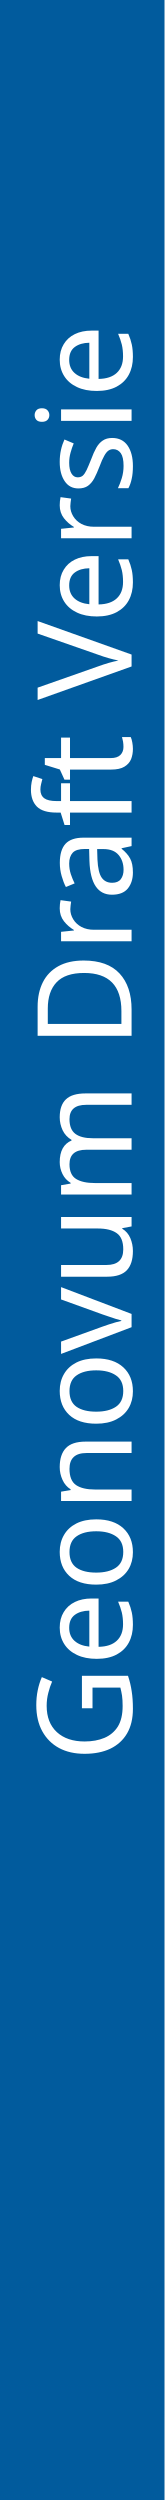
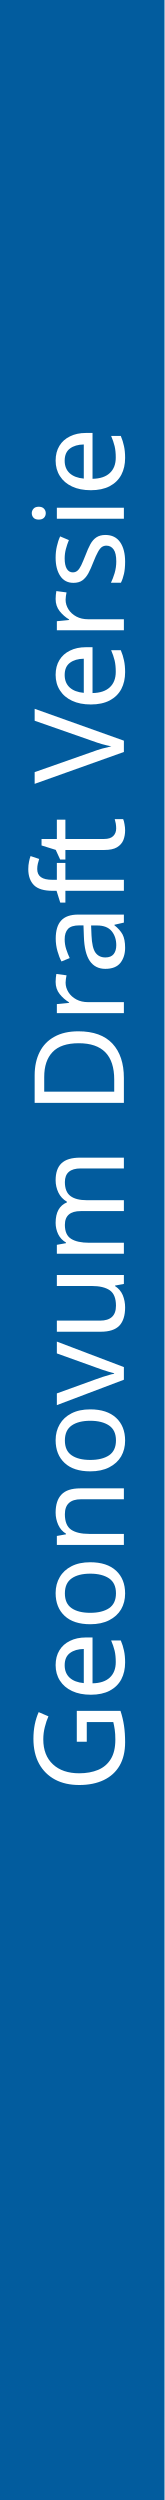
<svg xmlns="http://www.w3.org/2000/svg" version="1.1" id="Layer_1" x="0px" y="0px" width="25px" height="380px" viewBox="0 0 25 380" enable-background="new 0 0 25 380" xml:space="preserve">
-   <rect fill="#015B9D" width="25" height="380" />
-   <text transform="matrix(-4.371139e-008 -1 1 -4.371139e-008 20 267.7969)" fill="#FFFFFF" font-family="'Myriad-Roman'" font-size="20">Geonovum Draft Versie</text>
+   <rect fill="#025C9E" width="25" height="380" />
+   <text transform="matrix(0 -1 1 0 18.8301 272.4775)" fill="#FFFFFF" font-family="'ArialMT'" font-size="19">Geonovum Draft Versie</text>
  <rect x="0" y="75" fill="none" width="25" height="305" />
</svg>
